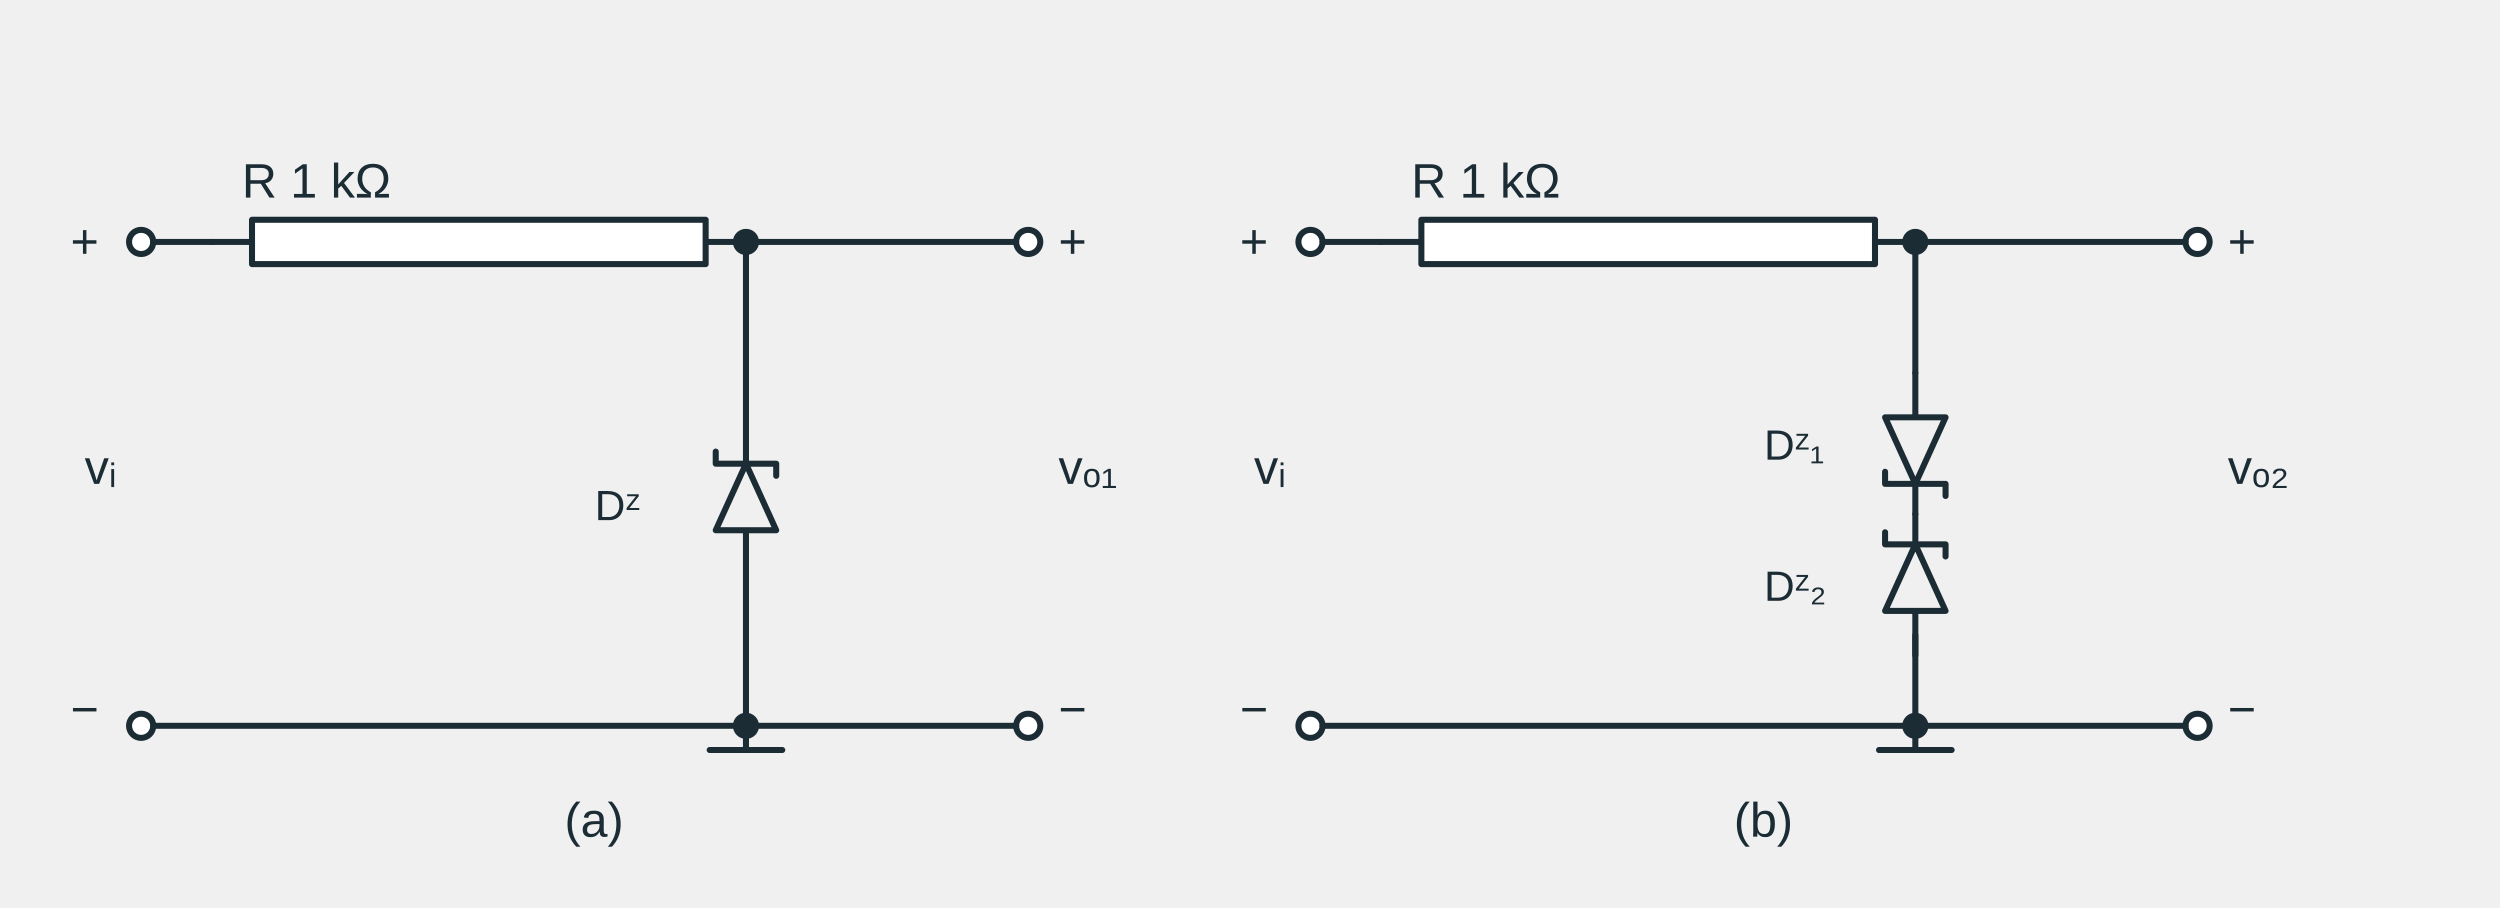
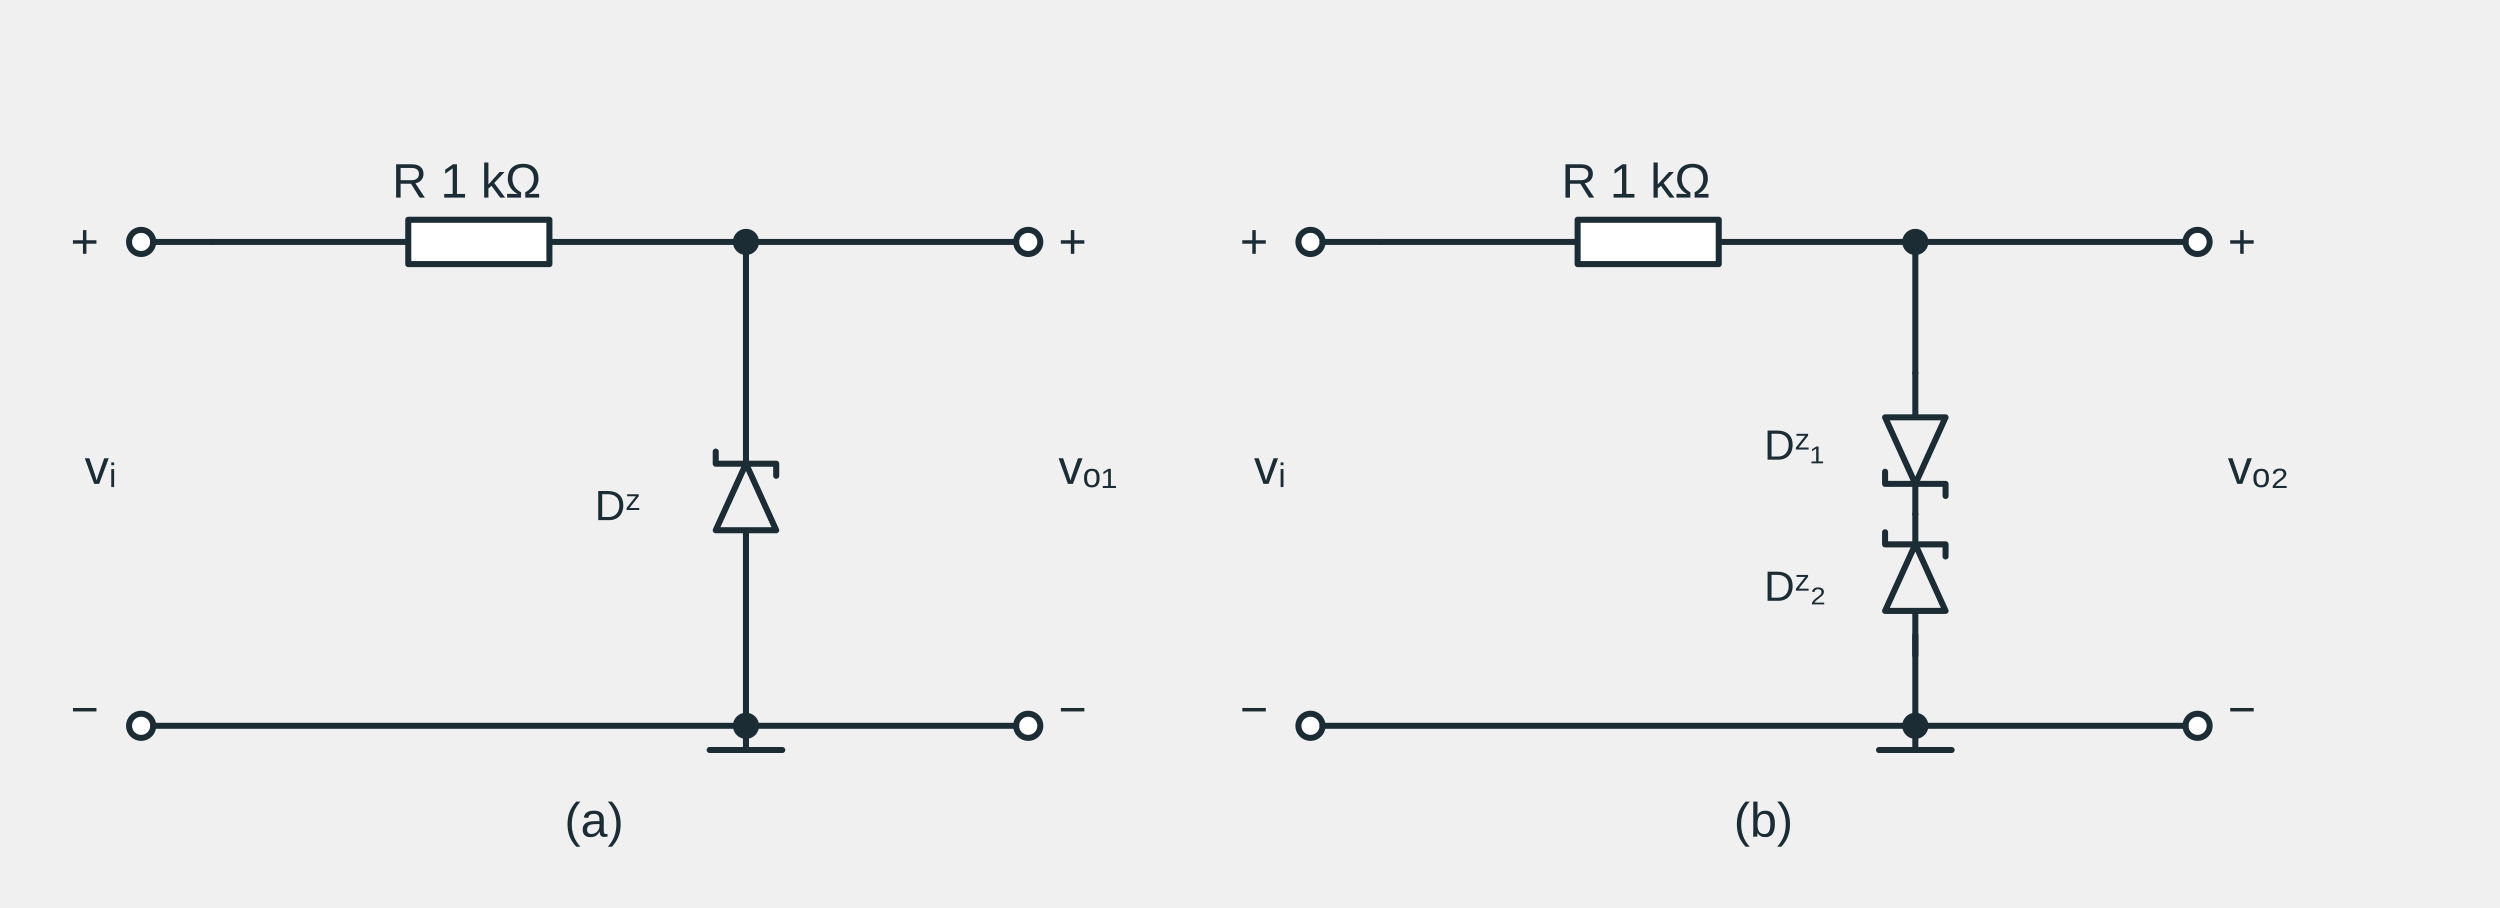
<svg xmlns="http://www.w3.org/2000/svg" viewBox="0 0 1240 450" role="img">
  <g fill="none" stroke="#1b2c35" stroke-width="3" stroke-linecap="round" stroke-linejoin="round">
    <circle cx="70" cy="120" r="6" fill="white" />
    <circle cx="70" cy="360" r="6" fill="white" />
    <circle cx="510" cy="120" r="6" fill="white" />
    <circle cx="510" cy="360" r="6" fill="white" />
    <path d="M76 360H504 M76 120H105 M370 120H504 M370 120V185 M370 315V360" />
-     <path d="M105 120h20 M350 120h20" />
-     <rect x="125" y="109" width="225" height="22" fill="white" />
-     <text x="120" y="98" fill="#1b2c35" stroke="none" font-family="Arial, sans-serif" font-size="24">R 1 kΩ</text>
+     <path d="M105 120H202.5 M272.5 120H370" />
+     <rect x="202.5" y="109" width="70" height="22" fill="white" />
+     <text x="194.5" y="98" fill="#1b2c35" stroke="none" font-family="Arial, sans-serif" font-size="24">R 1 kΩ</text>
    <circle cx="370" cy="120" r="5" fill="#1b2c35" />
    <circle cx="370" cy="360" r="5" fill="#1b2c35" />
    <path d="M370 360v12 M352 372h36" />
    <text x="35" y="128" fill="#1b2c35" stroke="none" font-family="Arial, sans-serif" font-size="24">+</text>
    <text x="35" y="360" fill="#1b2c35" stroke="none" font-family="Arial, sans-serif" font-size="24">−</text>
    <text x="42" y="240" fill="#1b2c35" stroke="none" font-family="Arial, sans-serif" font-size="24">vᵢ</text>
    <text x="525" y="128" fill="#1b2c35" stroke="none" font-family="Arial, sans-serif" font-size="24">+</text>
    <text x="525" y="360" fill="#1b2c35" stroke="none" font-family="Arial, sans-serif" font-size="24">−</text>
    <text x="525" y="240" fill="#1b2c35" stroke="none" font-family="Arial, sans-serif" font-size="24">vₒ₁</text>
    <text x="280" y="415" fill="#1b2c35" stroke="none" font-family="Arial, sans-serif" font-size="24">(a)</text>
    <path d="M370 185V215 M370 285V315" />
    <path d="M370 215v15 M355 230h30 M355 230v-6 M385 230v6 M355 263L385 263L370 230Z M370 263v22" />
    <text x="295" y="258" fill="#1b2c35" stroke="none" font-family="Arial, sans-serif" font-size="21">Dᶻ</text>
    <circle cx="650" cy="120" r="6" fill="white" />
    <circle cx="650" cy="360" r="6" fill="white" />
    <circle cx="1090" cy="120" r="6" fill="white" />
    <circle cx="1090" cy="360" r="6" fill="white" />
    <path d="M656 360H1084 M656 120H685 M950 120H1084 M950 120V185 M950 315V360" />
-     <path d="M685 120h20 M930 120h20" />
-     <rect x="705" y="109" width="225" height="22" fill="white" />
-     <text x="700" y="98" fill="#1b2c35" stroke="none" font-family="Arial, sans-serif" font-size="24">R 1 kΩ</text>
+     <path d="M685 120H782.5 M852.5 120H950" />
+     <rect x="782.5" y="109" width="70" height="22" fill="white" />
+     <text x="774.5" y="98" fill="#1b2c35" stroke="none" font-family="Arial, sans-serif" font-size="24">R 1 kΩ</text>
    <circle cx="950" cy="120" r="5" fill="#1b2c35" />
    <circle cx="950" cy="360" r="5" fill="#1b2c35" />
    <path d="M950 360v12 M932 372h36" />
    <text x="615" y="128" fill="#1b2c35" stroke="none" font-family="Arial, sans-serif" font-size="24">+</text>
    <text x="615" y="360" fill="#1b2c35" stroke="none" font-family="Arial, sans-serif" font-size="24">−</text>
    <text x="622" y="240" fill="#1b2c35" stroke="none" font-family="Arial, sans-serif" font-size="24">vᵢ</text>
    <text x="1105" y="128" fill="#1b2c35" stroke="none" font-family="Arial, sans-serif" font-size="24">+</text>
    <text x="1105" y="360" fill="#1b2c35" stroke="none" font-family="Arial, sans-serif" font-size="24">−</text>
    <text x="1105" y="240" fill="#1b2c35" stroke="none" font-family="Arial, sans-serif" font-size="24">vₒ₂</text>
    <text x="860" y="415" fill="#1b2c35" stroke="none" font-family="Arial, sans-serif" font-size="24">(b)</text>
    <path d="M950 185v22 M935 207H965L950 240Z M935 240h30 M935 240v-6 M965 240v6 M950 240v15" />
    <text x="875" y="228" fill="#1b2c35" stroke="none" font-family="Arial, sans-serif" font-size="21">Dᶻ₁</text>
    <path d="M950 255v15 M935 270h30 M935 270v-6 M965 270v6 M935 303L965 303L950 270Z M950 303v22" />
    <text x="875" y="298" fill="#1b2c35" stroke="none" font-family="Arial, sans-serif" font-size="21">Dᶻ₂</text>
  </g>
</svg>
